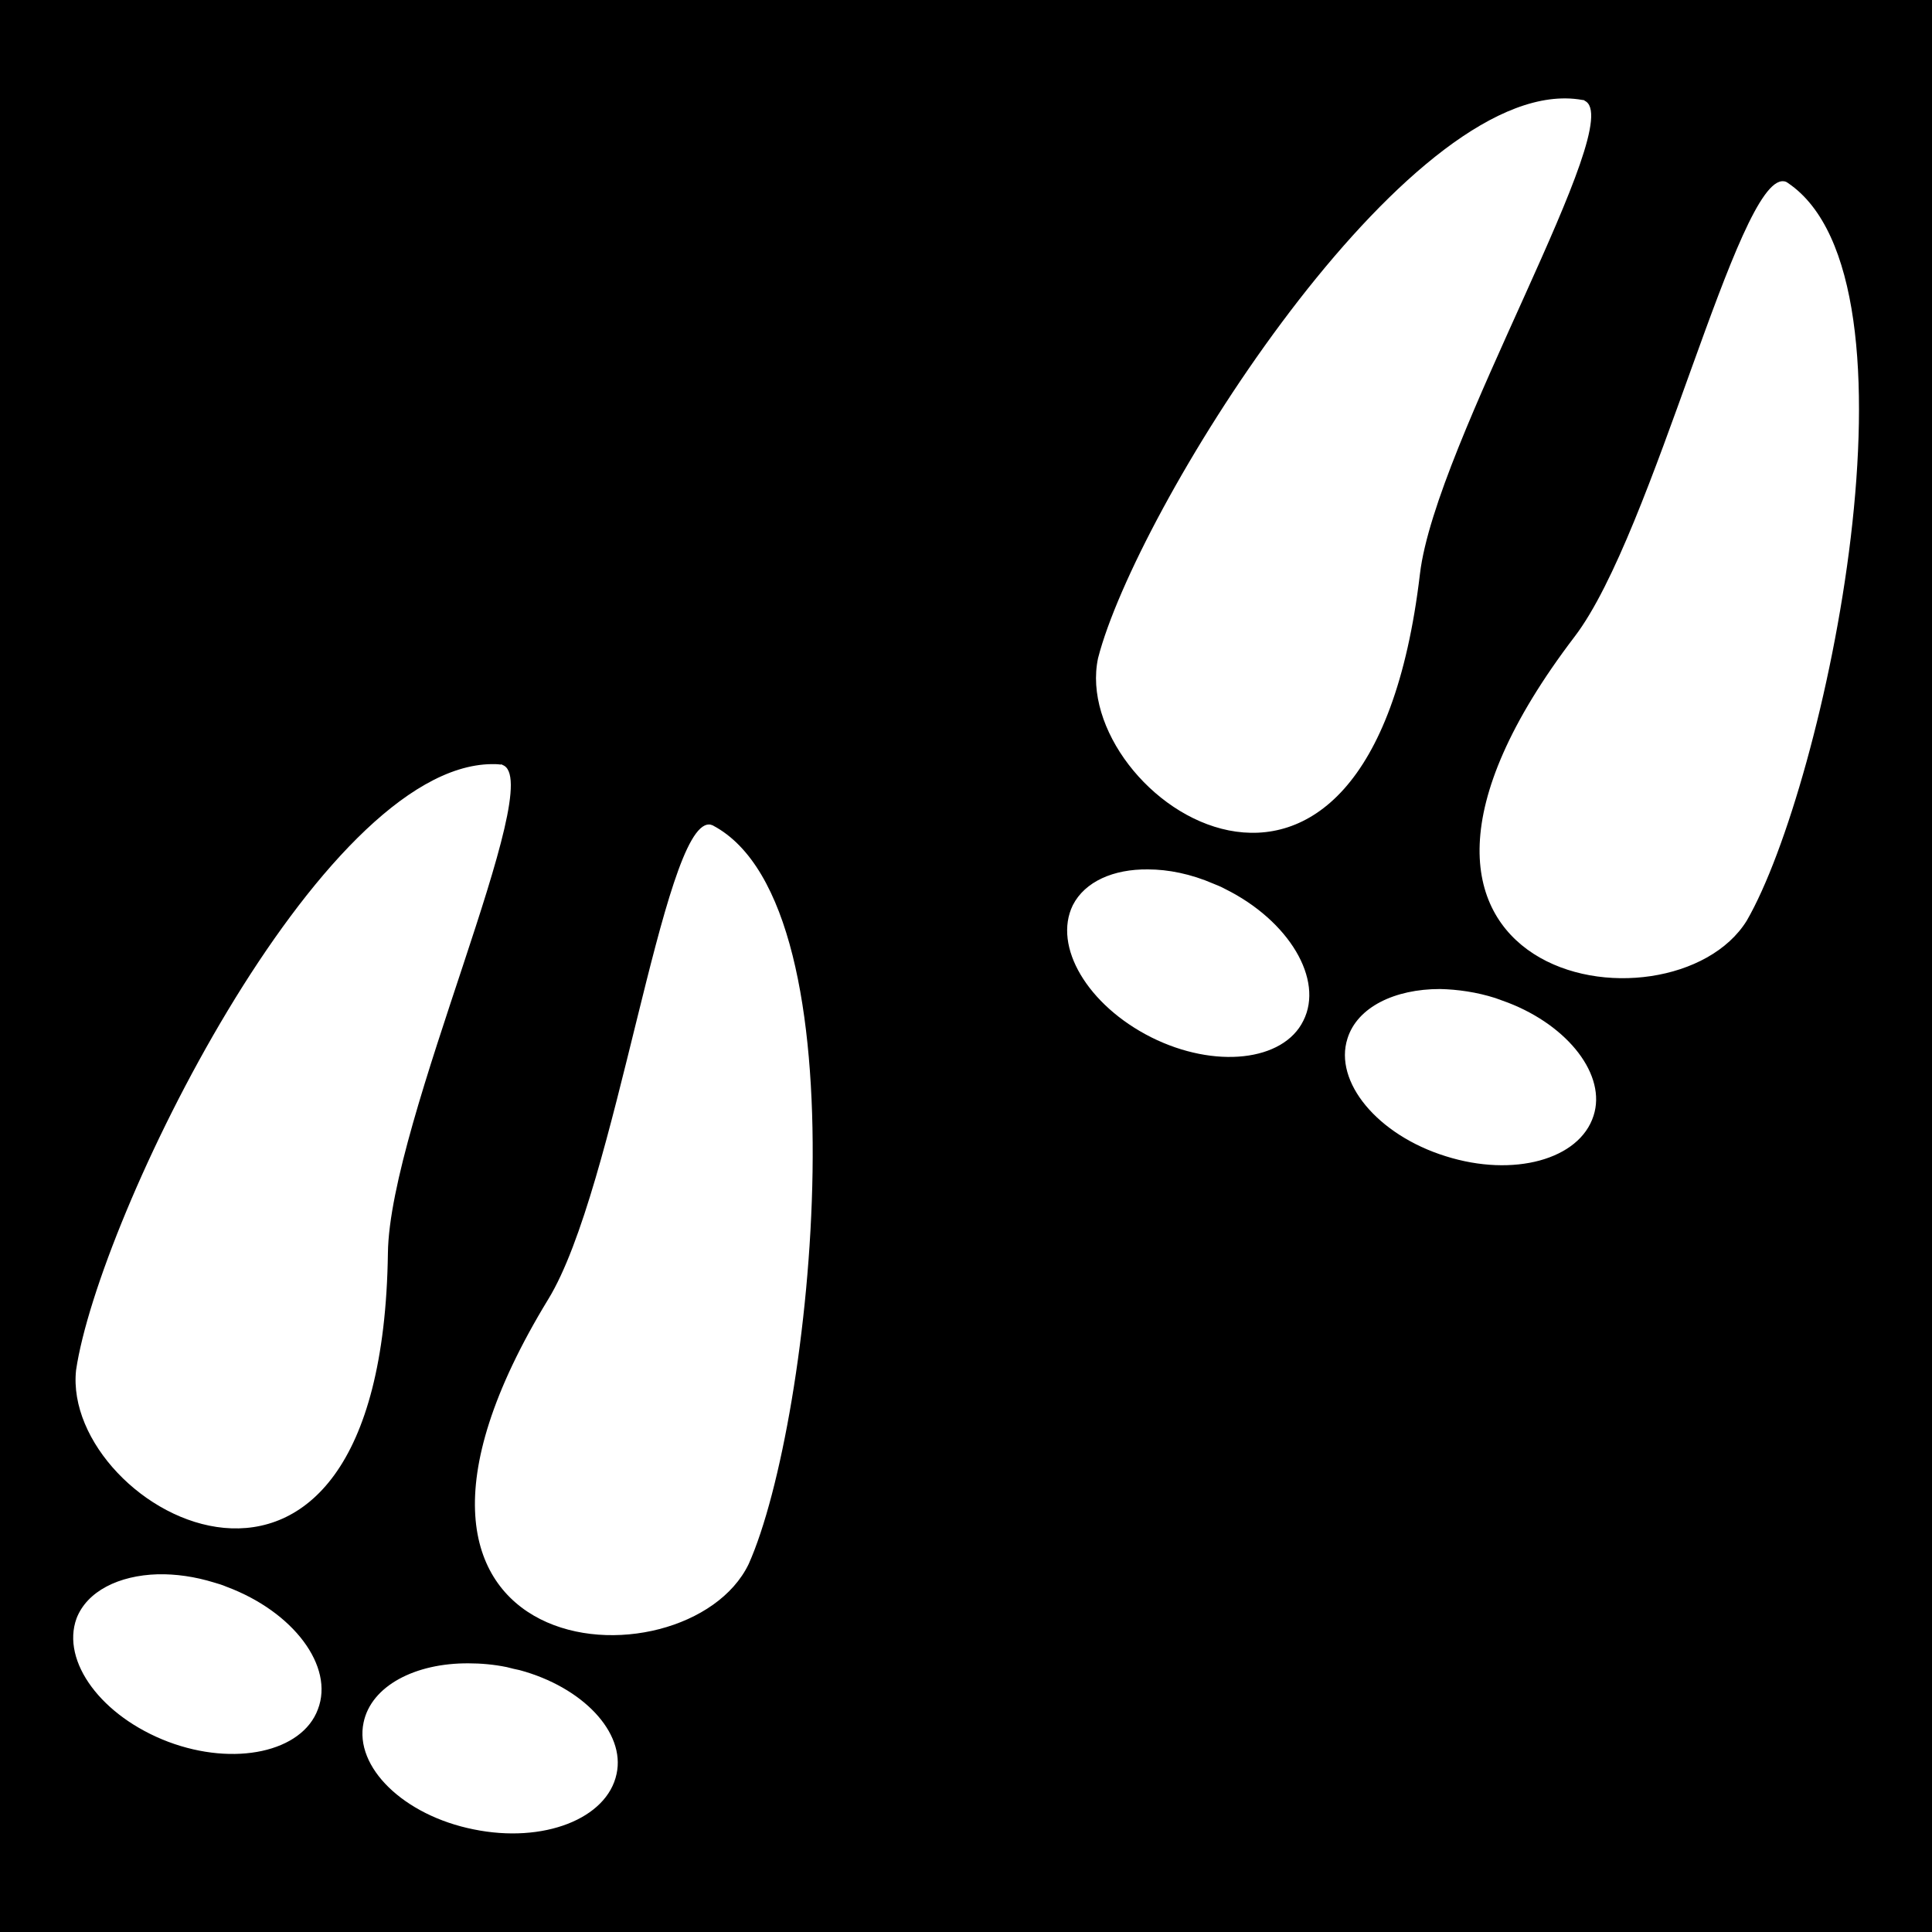
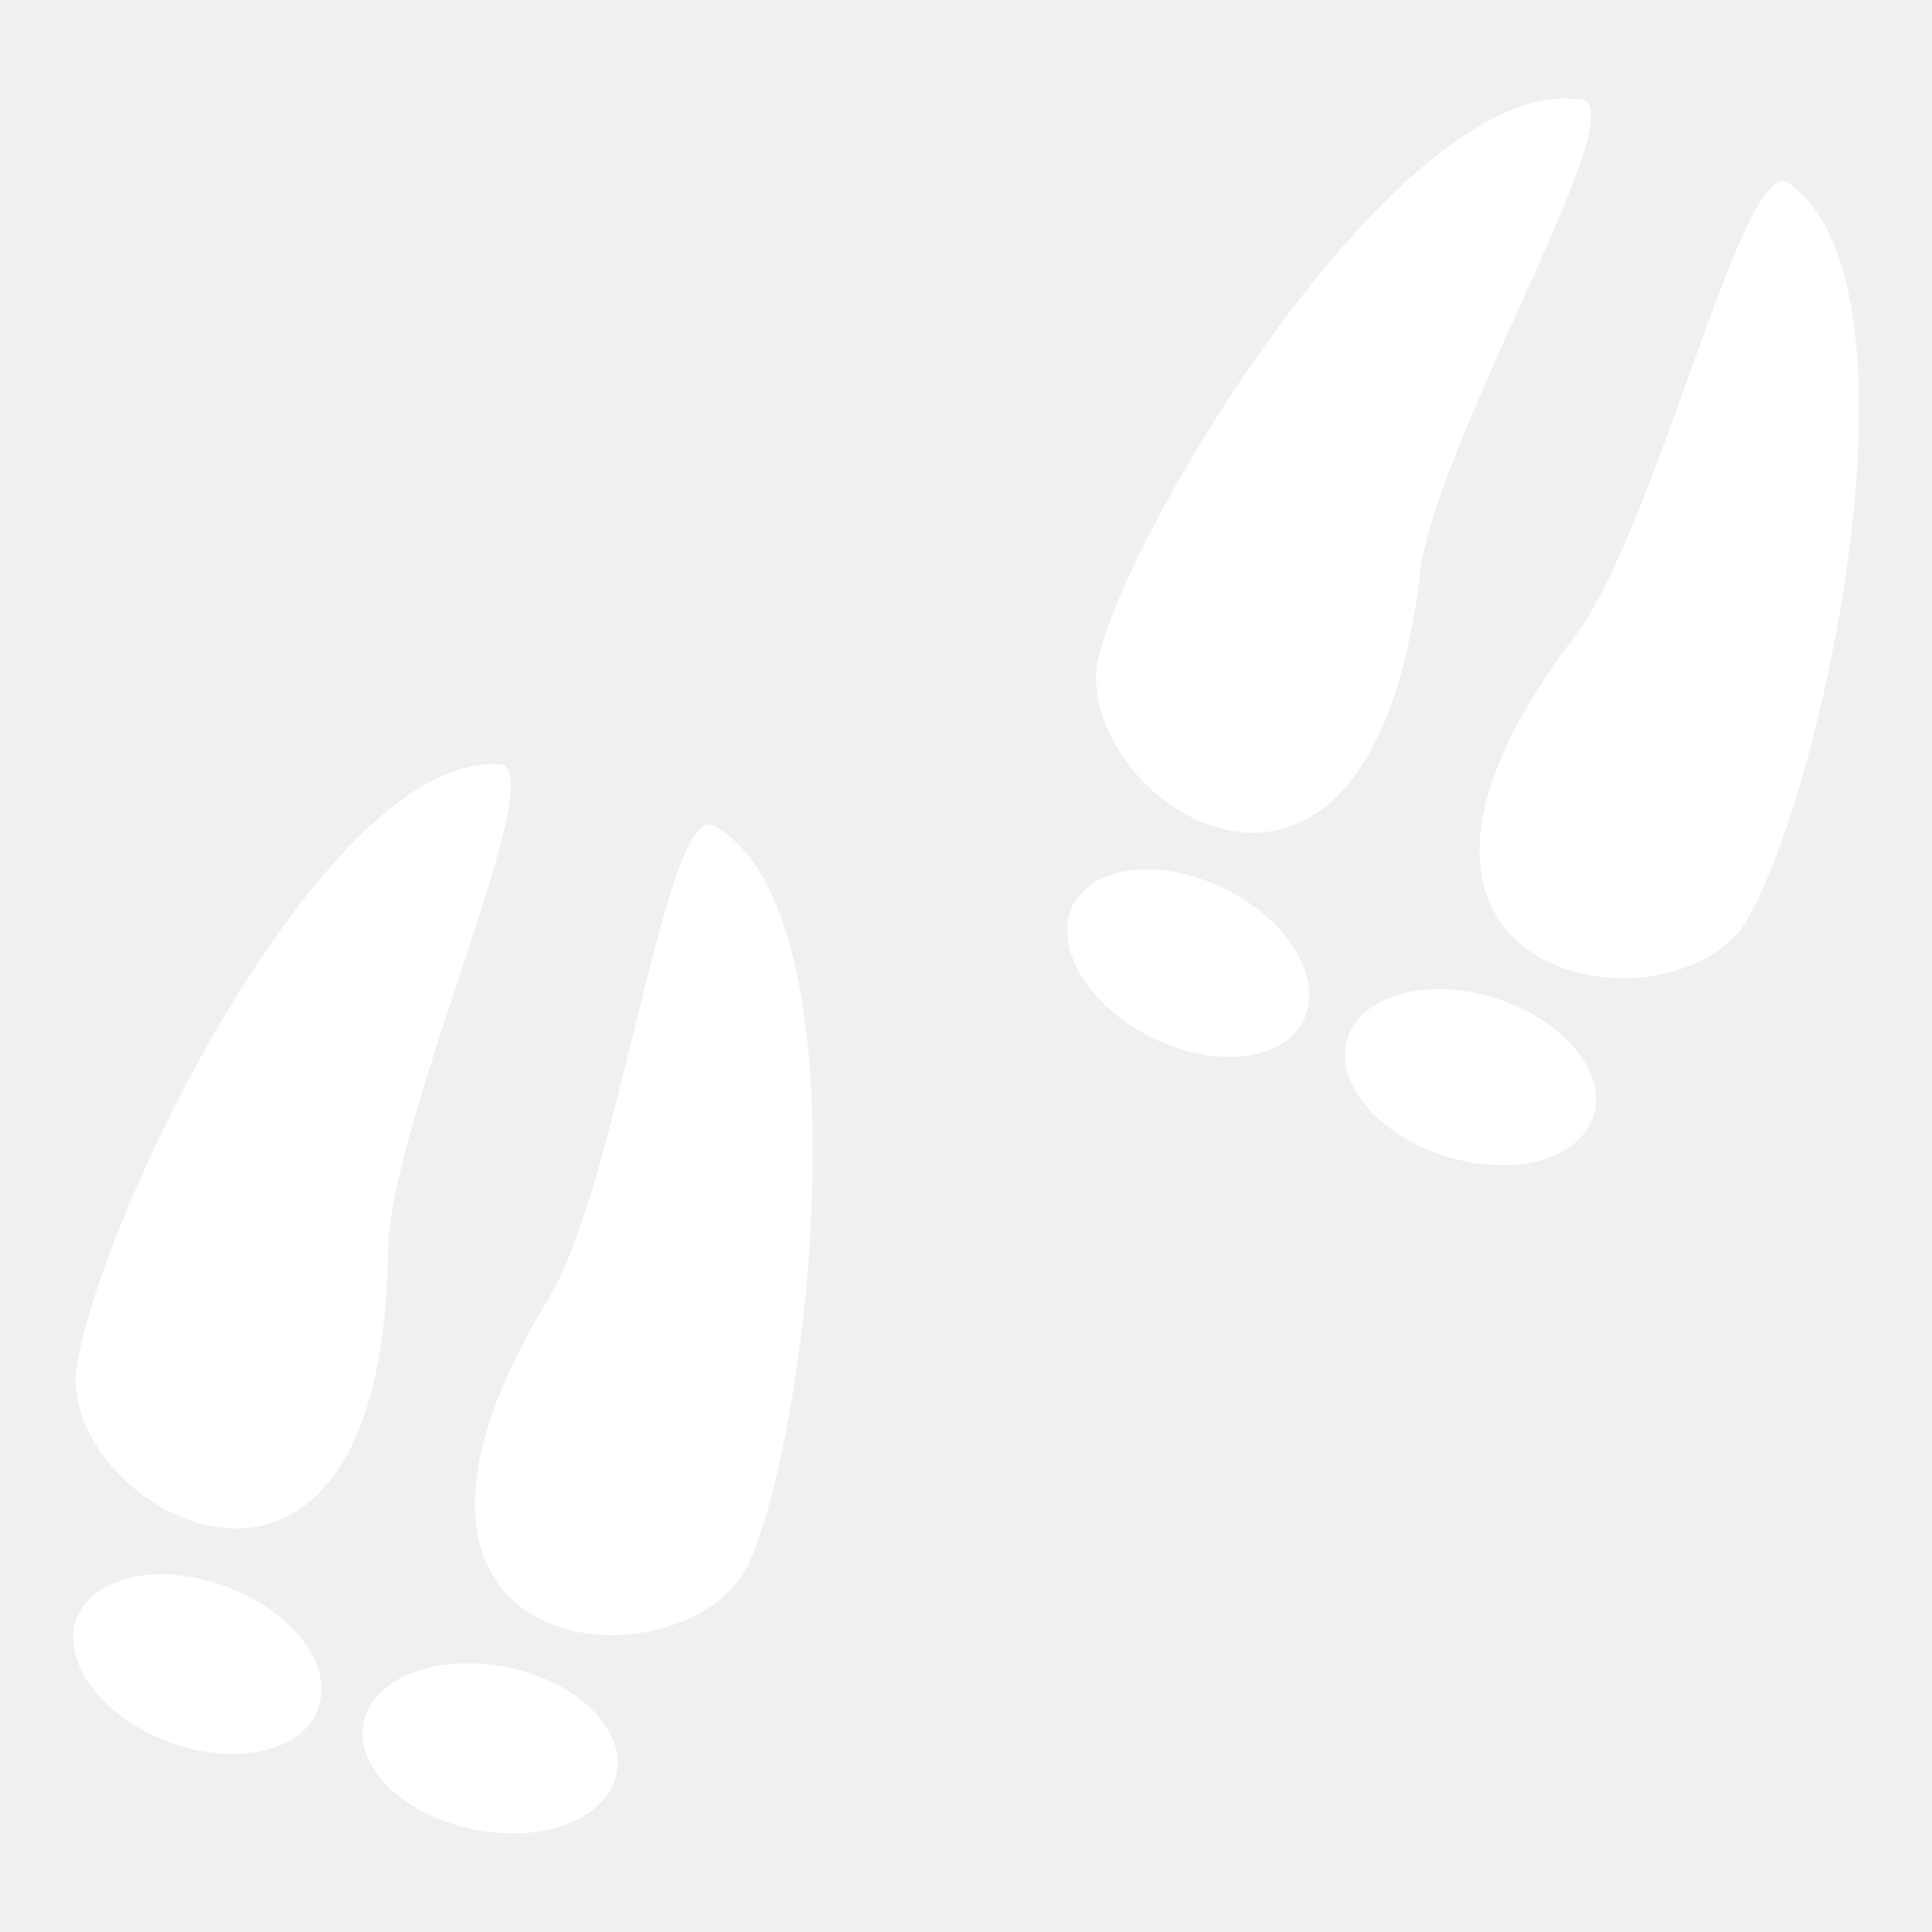
<svg xmlns="http://www.w3.org/2000/svg" style="height: 512px; width: 512px;" viewBox="0 0 512 512">
-   <path d="M0 0h512v512H0z" fill="#000" fill-opacity="1" />
+   <path d="M0 0h512v512H0z" fill="#000" fill-opacity="0" />
  <g class="" style="" transform="translate(0,0)">
    <path d="M415 26.08c-45.5-.55-114 109.42-124 148.32-7.9 37 71.8 92.2 85.3-22.3 4.1-34.8 55.5-120.32 43.6-125.42v-.1c-.1 0-.3-.1-.6-.1-1.4-.25-2.9-.39-4.3-.4zm57.7 21.96c-12.2-1.44-34.4 93.16-55.4 120.66-69.9 91.7 25.7 107.4 45.6 75.3 20.8-36 49.1-169.82 10.9-195.52-.1-.1-.3-.2-.5-.3-.2-.1-.4-.12-.6-.14zM130.3 202.5C84.67 203 26.14 322.6 20.16 363.1c-4.03 37.6 81.04 84.2 82.64-31 .4-35.1 42.7-125.5 30.3-129.4v-.1h-.6c-.7-.1-1.4-.1-2.2-.1zm57.6 16c-12.3-.1-24.6 96.4-42.6 125.8-60.06 98.5 36.7 104.2 53.1 70.2 17-38 31.3-174.1-9.4-195.7-.1-.1-.3-.1-.5-.2s-.4-.1-.6-.1zm116.3 11.9c-9.1-.1-16.7 3.2-19.9 9.5-5.3 10.9 3.9 26.5 20.8 35 16.8 8.4 35 6.4 40.3-4.4 5.5-10.9-3.8-26.5-20.7-34.9-1.1-.6-2.1-1-3.1-1.4-6-2.6-12-3.8-17.4-3.8zm77.4 31.7c-12 0-21.9 4.8-24.5 13.1-3.7 11.5 8 25.6 26 31.2 18 5.7 35.5.9 39.2-10.7 3.5-10.7-6.6-23.8-22.7-30l-3.3-1.2c-5-1.6-10.1-2.3-14.7-2.4zM41.81 417.2c-10.35.3-18.76 4.5-21.53 11.7-4.14 11.4 6.63 26 24.32 32.7 17.58 6.6 35.44 2.7 39.64-8.6 4.4-11.4-6.5-25.9-24.22-32.5-1.16-.5-2.19-.8-3.23-1.1-5.16-1.6-10.27-2.3-14.98-2.2zm82.39 23.6c-14.2-.1-25.85 6-27.85 15.7-2.51 11.8 10.65 24.6 29.15 28.3 18.5 3.8 35.4-2.8 37.9-14.7 2.4-11-9-23-25.7-27.5-1.1-.2-2.2-.5-3.4-.8-3.4-.7-6.9-1-10.1-1z" fill="#fff" fill-opacity="1" />
  </g>
</svg>
